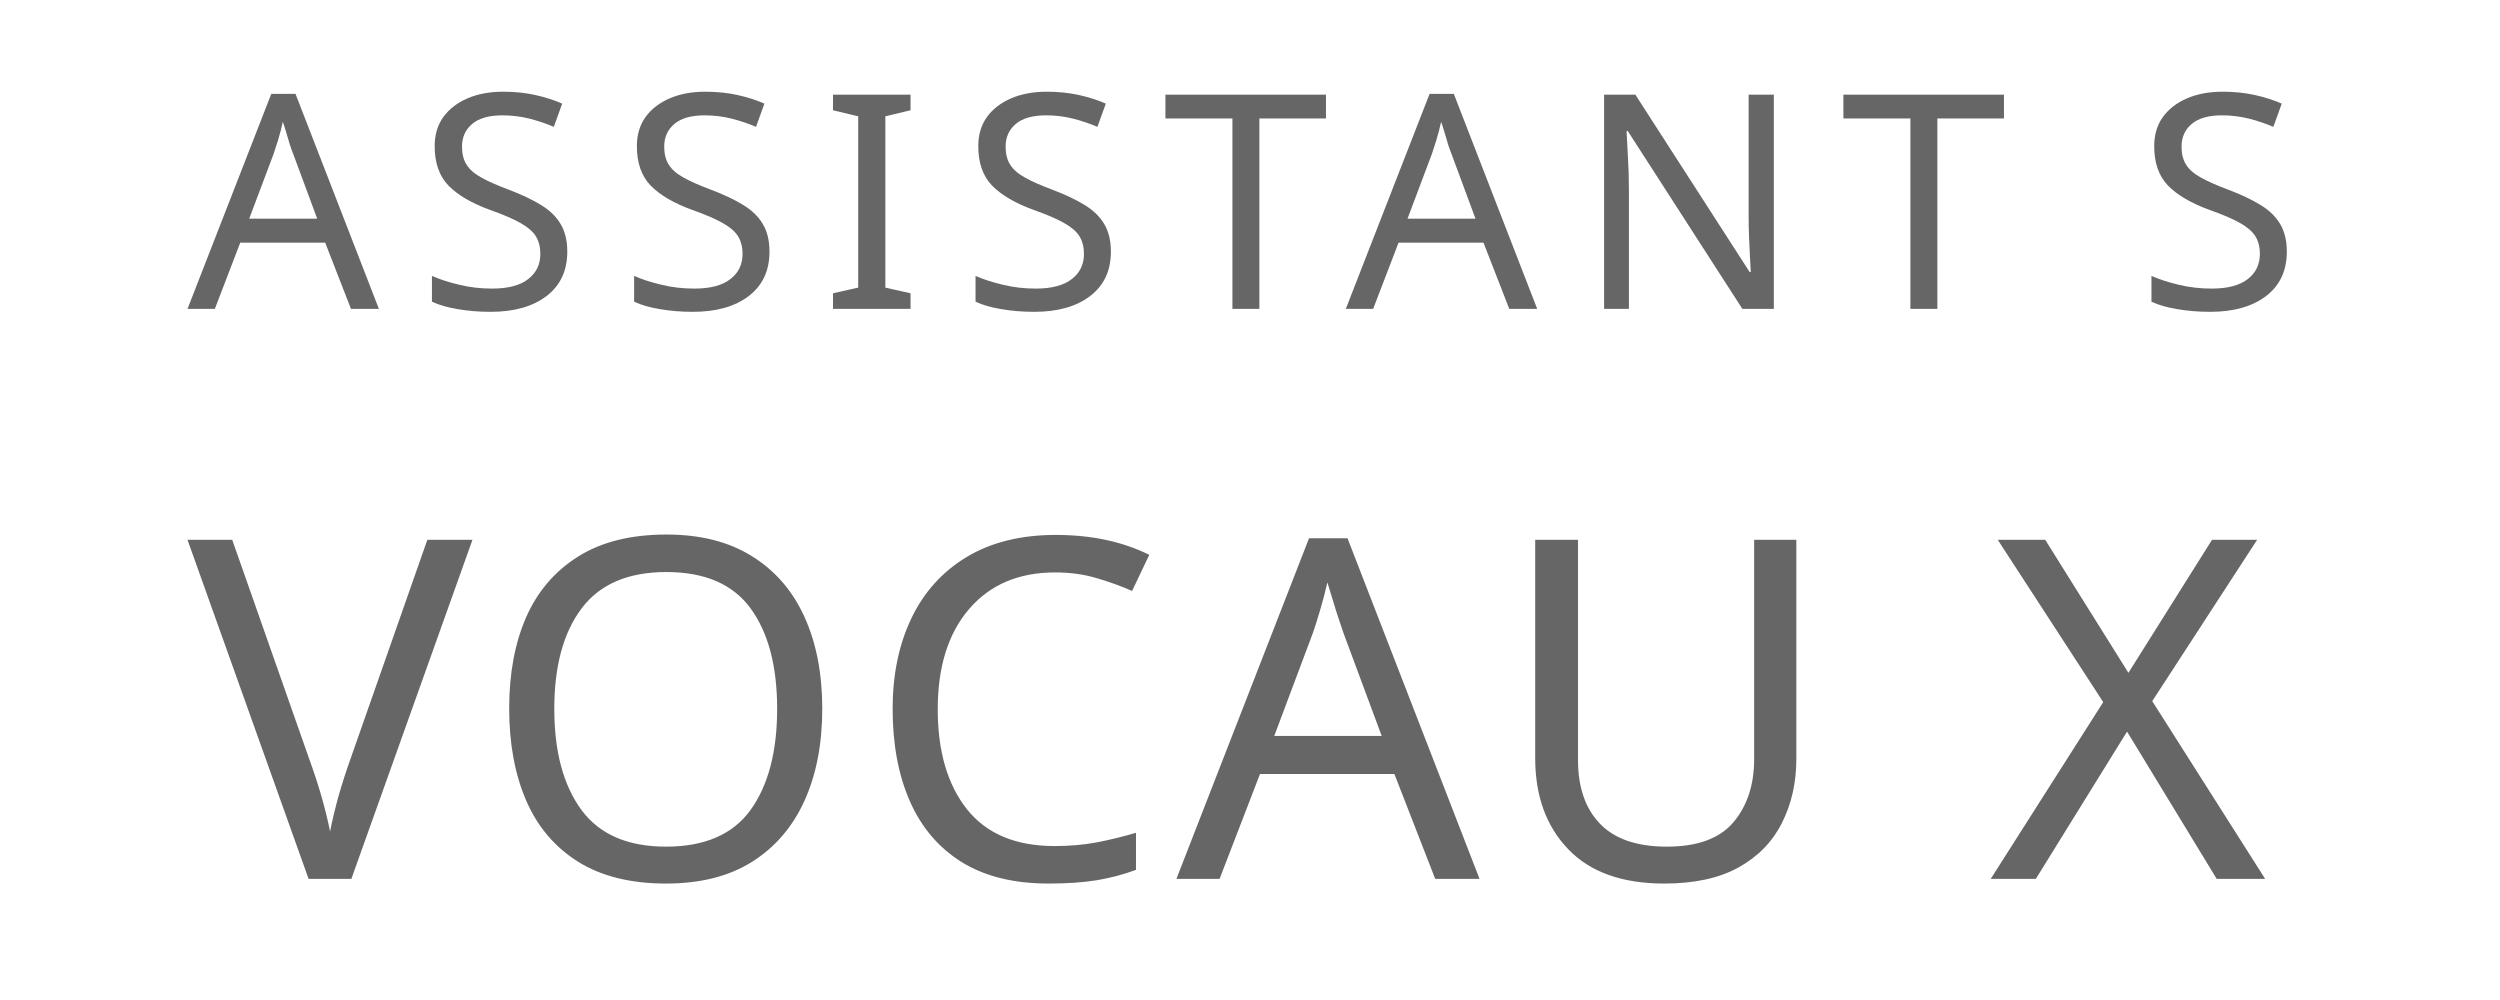
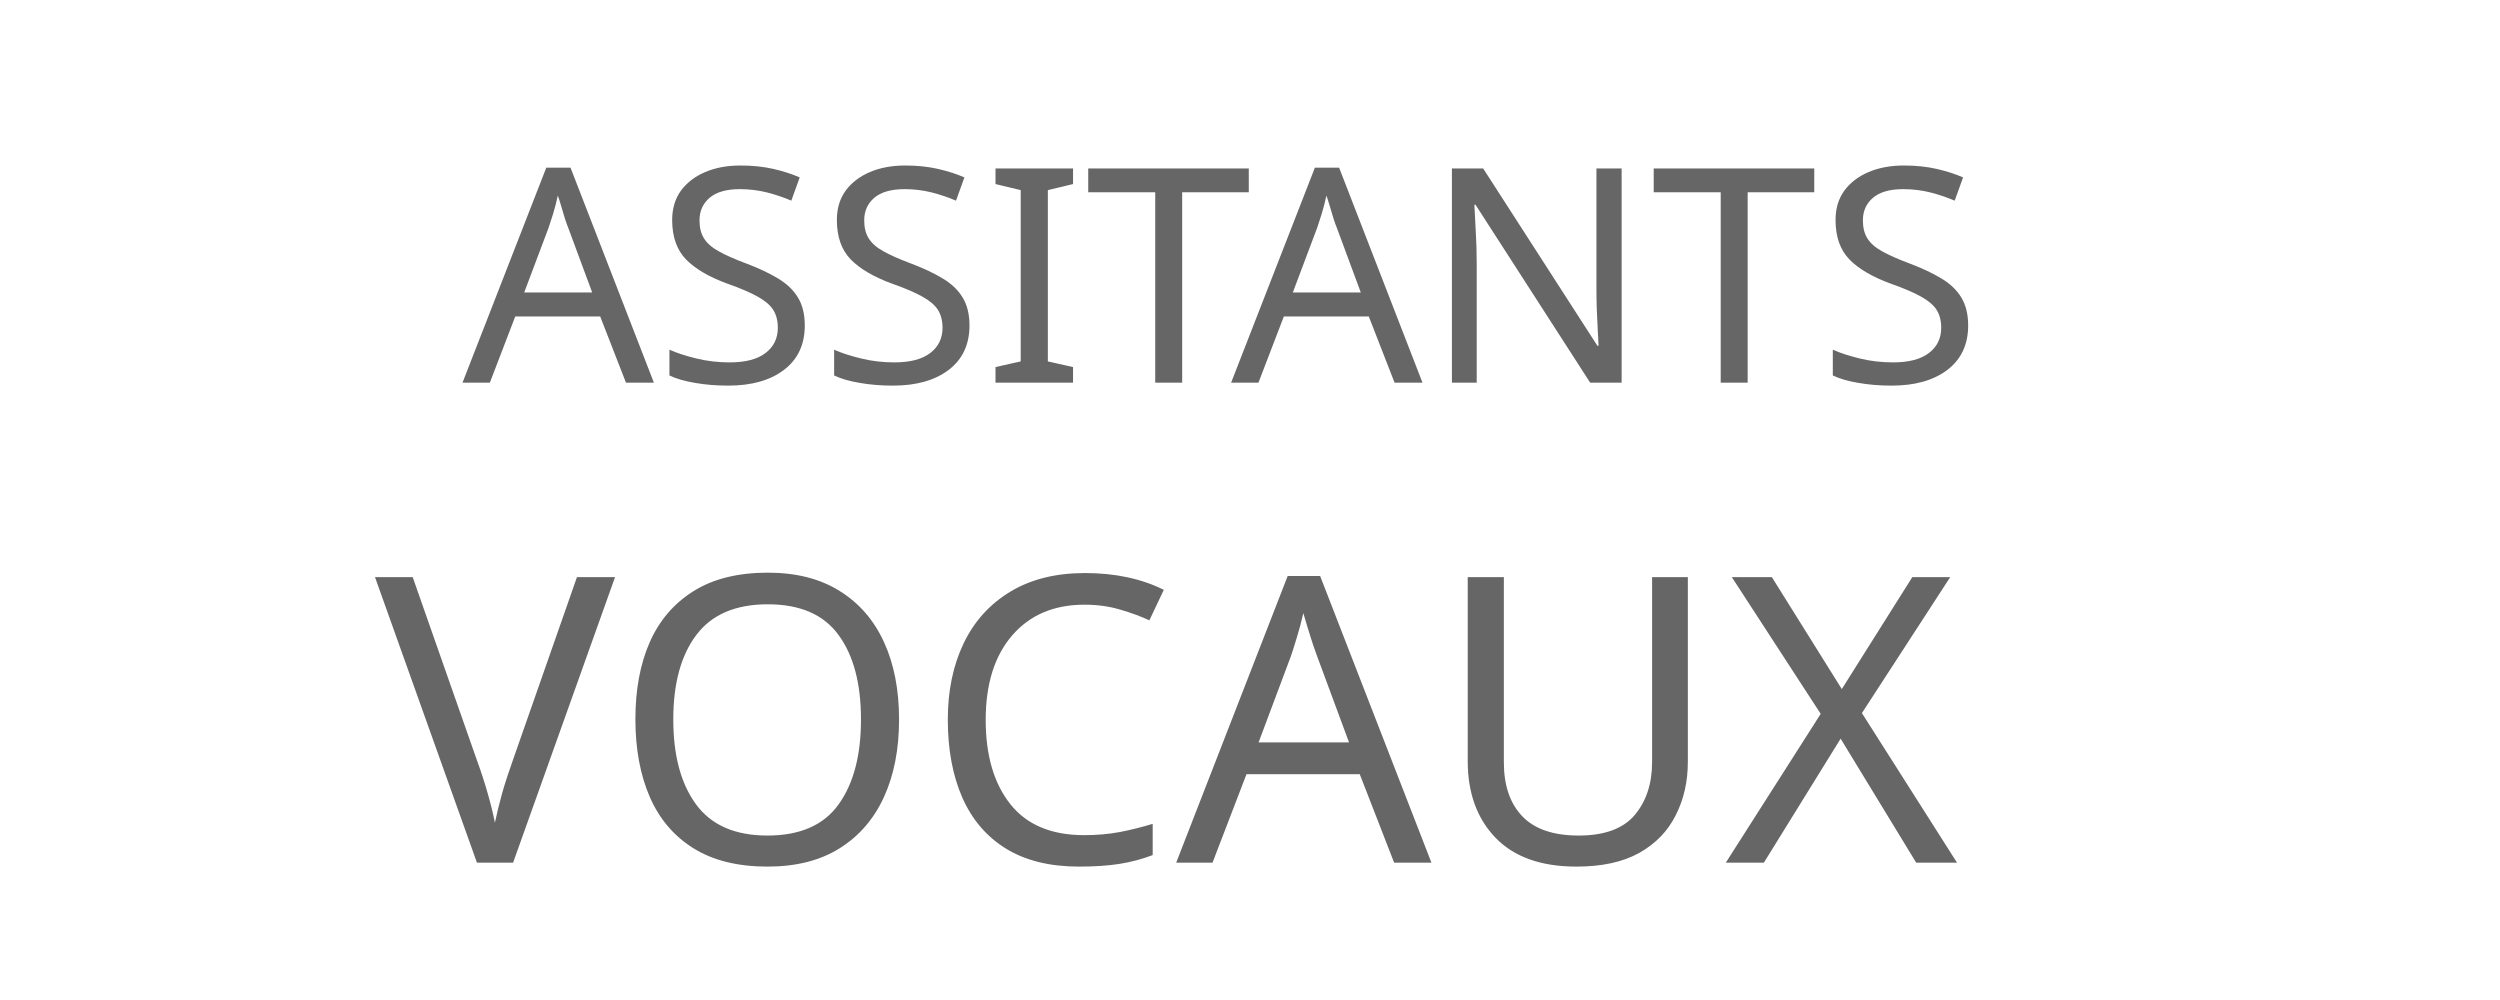
<svg xmlns="http://www.w3.org/2000/svg" version="1.1" id="Calque_1" x="0px" y="0px" viewBox="0 0 200 80" style="enable-background:new 0 0 200 80;" xml:space="preserve">
  <style type="text/css">
	.st0{fill:none;}
	.st1{fill:#666666;}
	.st2{font-family:'Lato-Medium';}
	.st3{font-size:24px;}
- 	.st4{letter-spacing:3;}
- 	.st5{font-size:38px;}
- 	.st6{letter-spacing:1;}
+ 	.st4{font-size:32px;}
</style>
-   <rect x="15" y="7" class="st0" width="169" height="66" />
-   <text transform="matrix(1 0 0 1 15 24.7119)">
-     <tspan x="0" y="0" class="st1 st2 st3 st4">ASSISTANT</tspan>
-     <tspan x="155.9" y="0" class="st1 st2 st3">S</tspan>
-     <tspan x="0" y="45.6" class="st1 st2 st5 st6">VOCAU</tspan>
-     <tspan x="144.1" y="45.6" class="st1 st2 st5">X</tspan>
-   </text>
+   <rect x="17" y="7" class="st0" width="169" height="66" />
+   <text transform="matrix(1 0 0 1 37 30.6157)" class="st1 st2 st3">ASSITANTS</text>
+   <text transform="matrix(1 0 0 1 30 69.0157)" class="st1 st2 st4">VOCAUX</text>
</svg>
